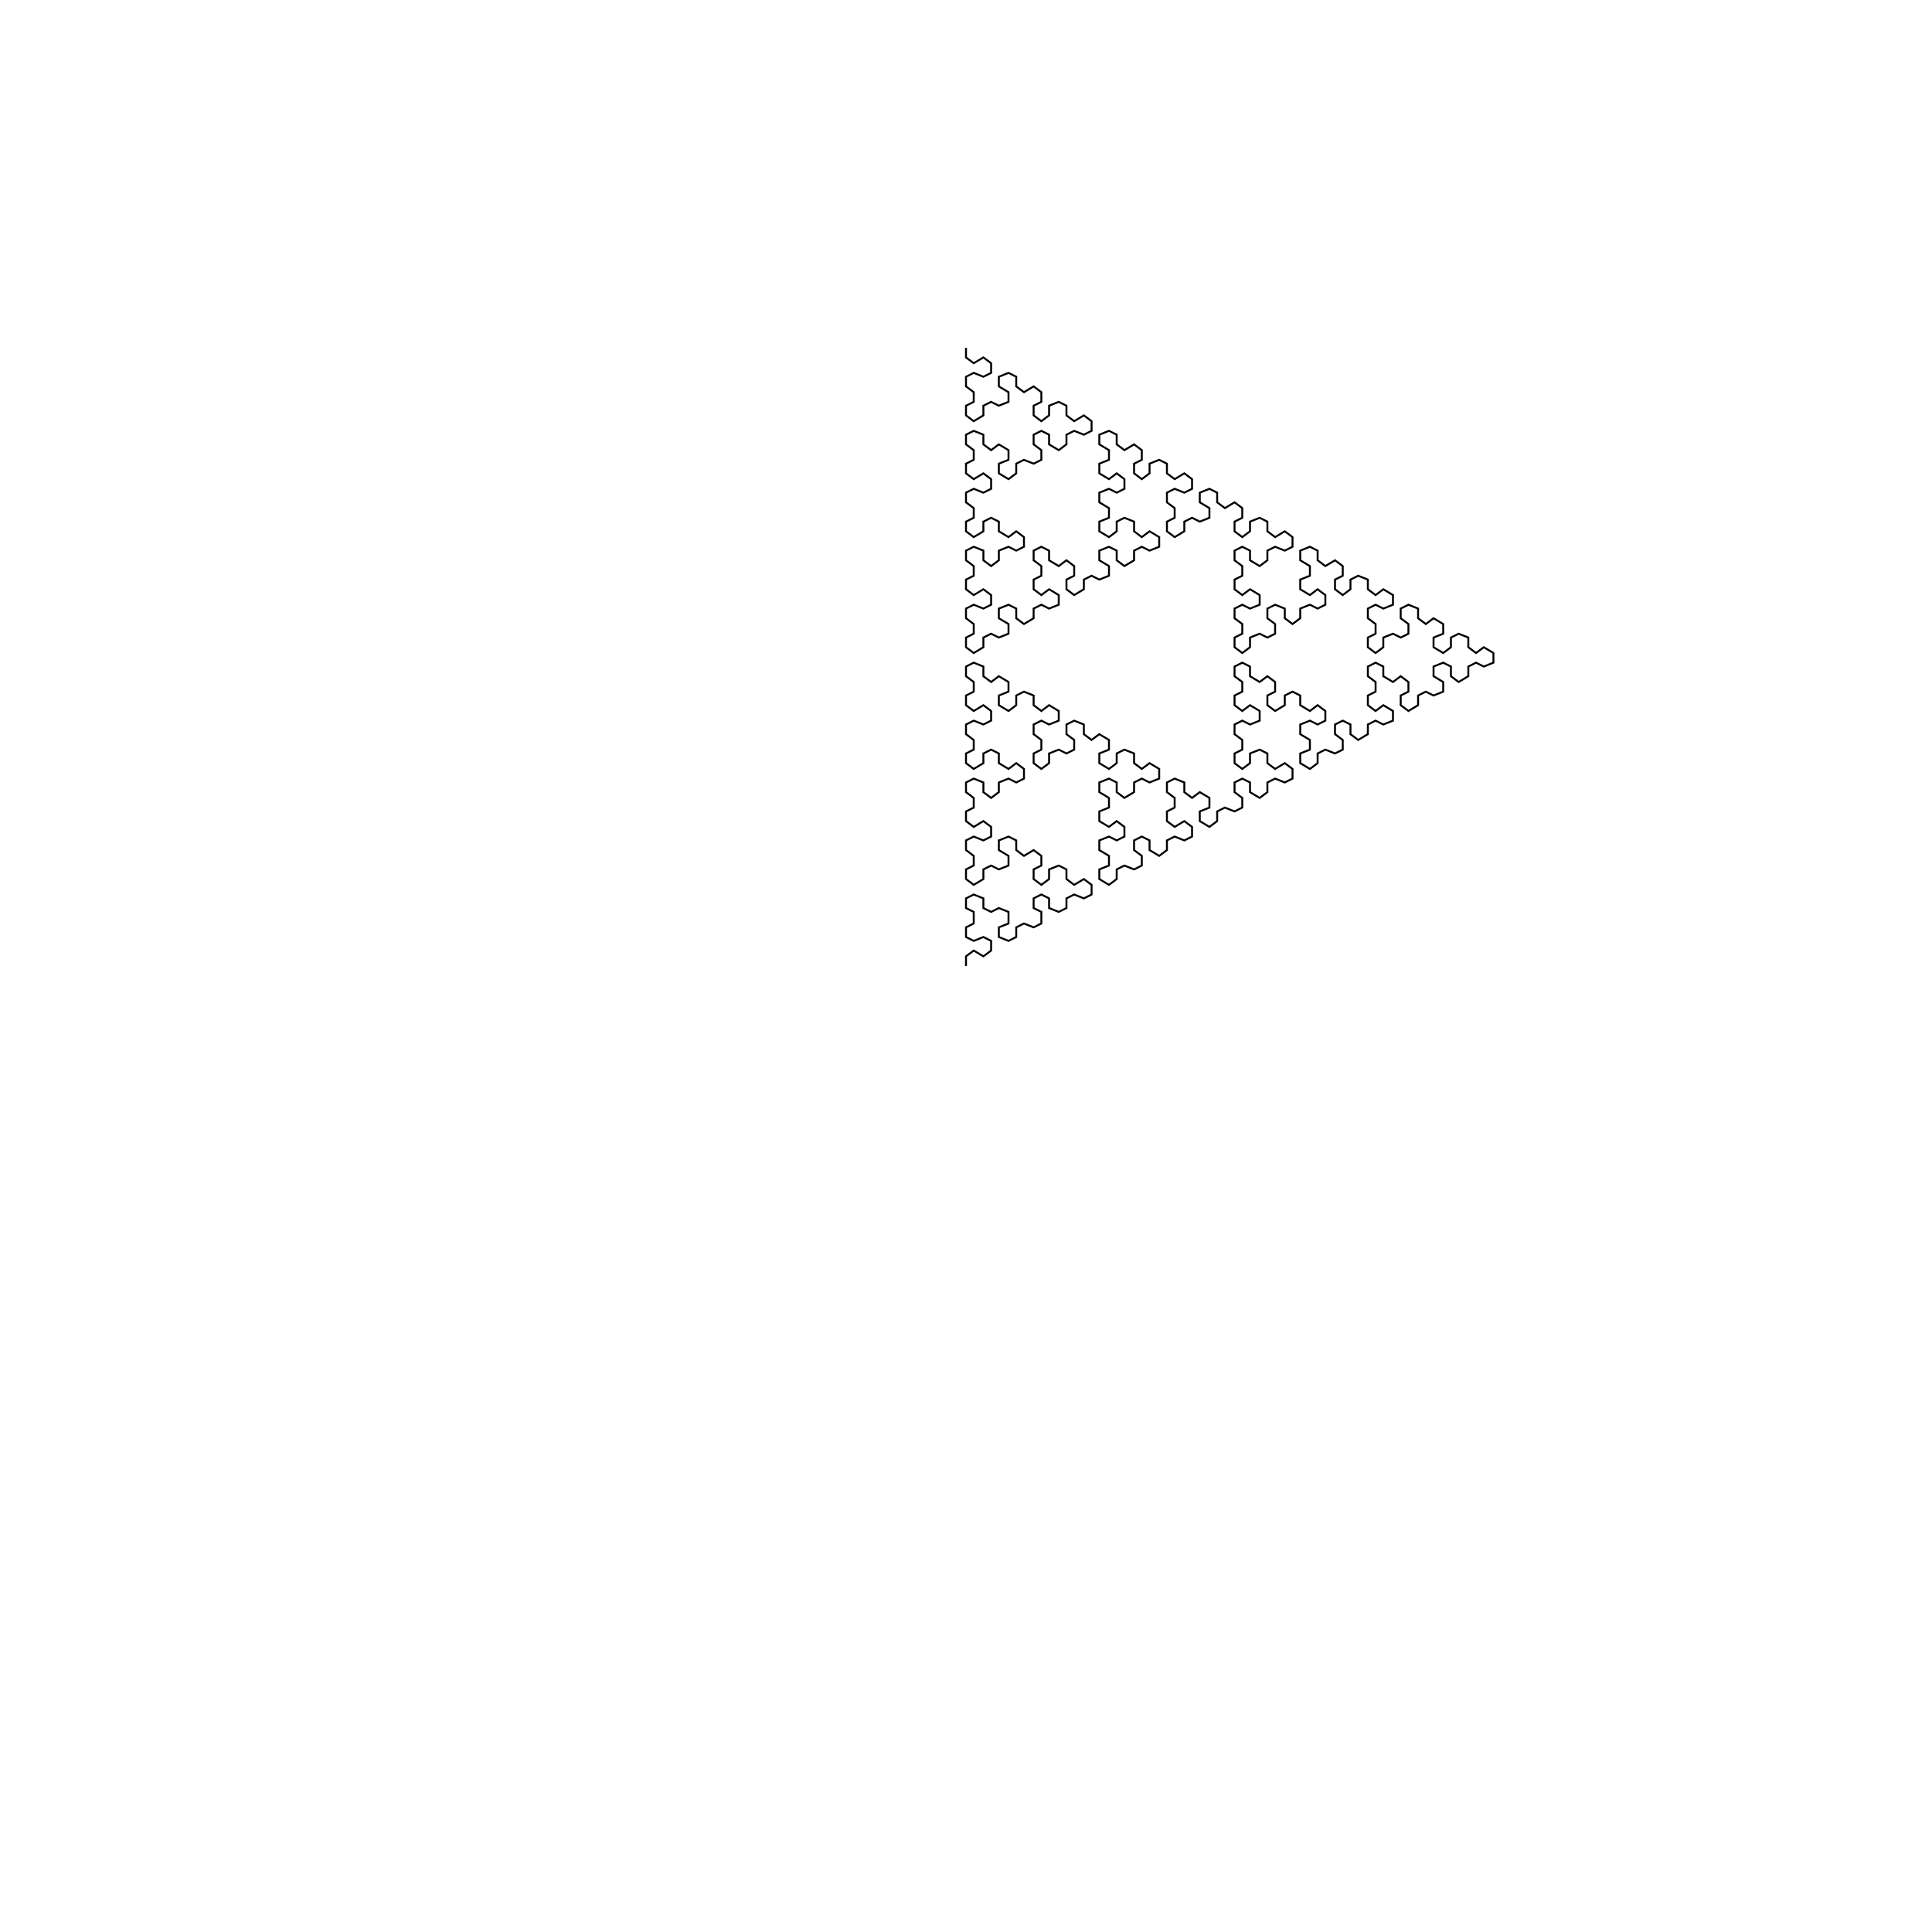
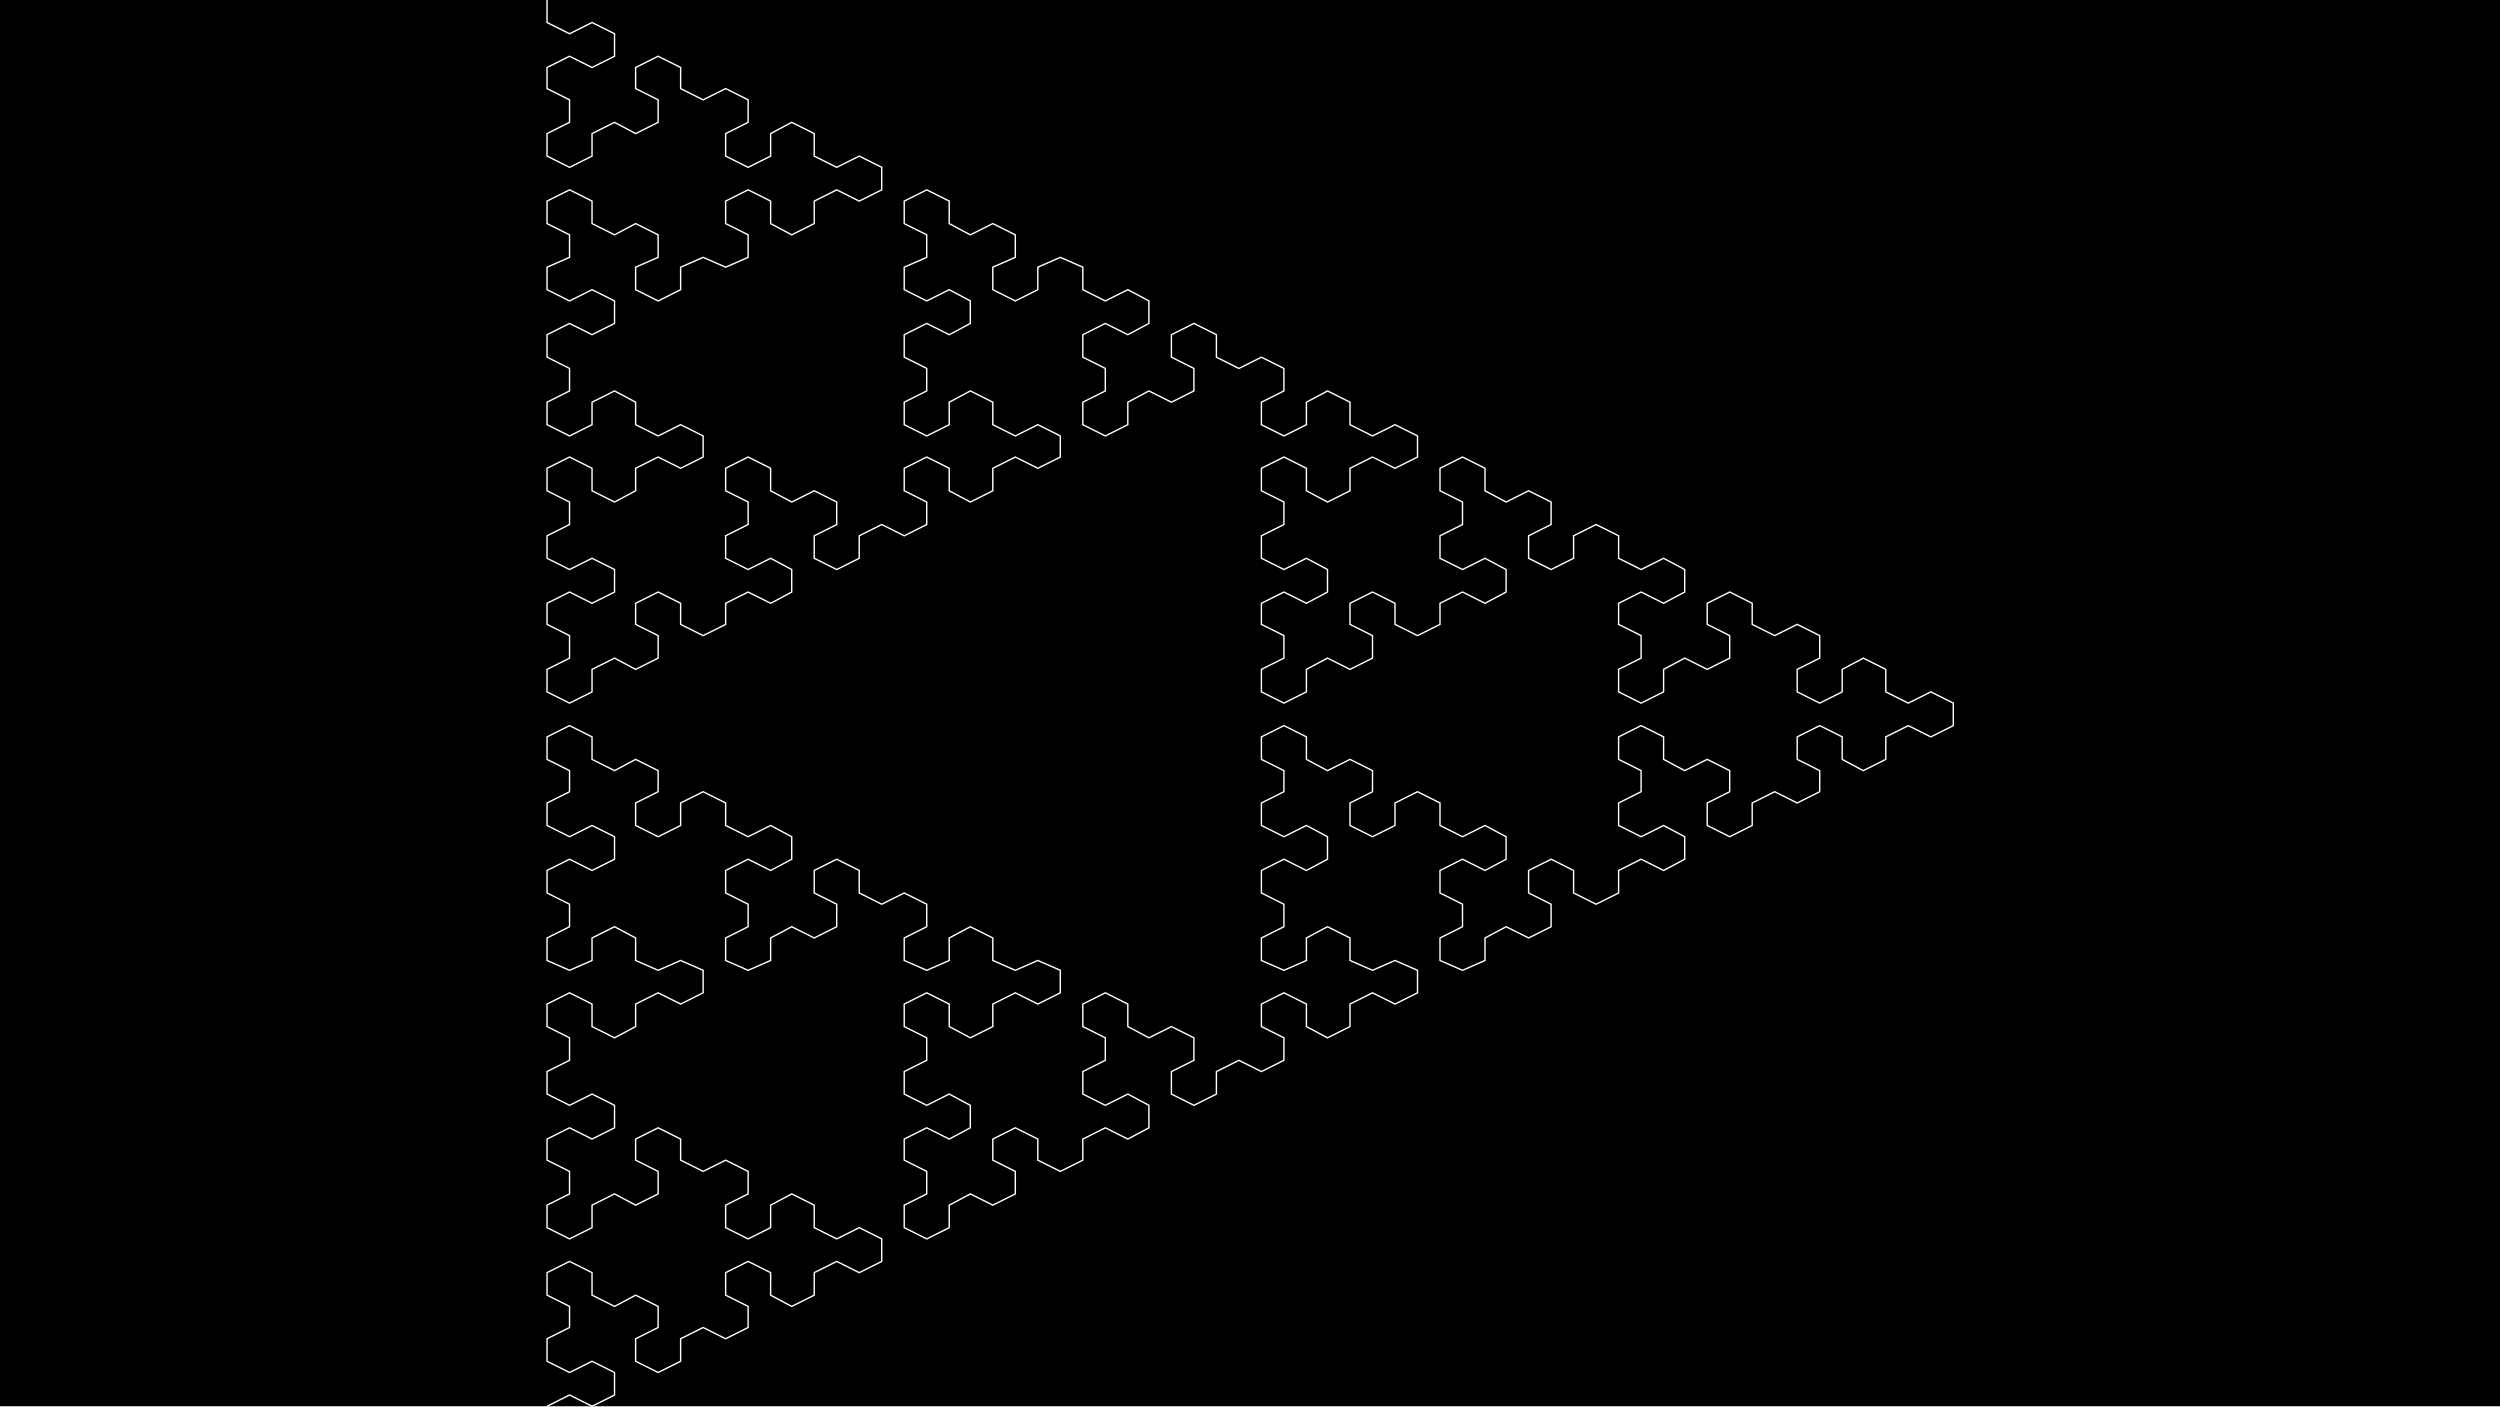
- <svg xmlns="http://www.w3.org/2000/svg" width="1024pt" height="1024pt" viewBox="0 0 1024 1024" version="1.1">
+ <svg xmlns="http://www.w3.org/2000/svg" width="1920pt" height="1080pt" viewBox="0 0 1920 1080" version="1.1">
  <g id="surface11">
-     <path style="fill:none;stroke-width:0.001;stroke-linecap:butt;stroke-linejoin:miter;stroke:rgb(0%,0%,0%);stroke-opacity:1;stroke-miterlimit:10;" d="M 0.5 0.5 L 0.5 0.495 L 0.504 0.492 L 0.509 0.495 L 0.513 0.492 L 0.513 0.487 L 0.509 0.485 L 0.504 0.487 L 0.5 0.485 L 0.5 0.48 L 0.504 0.478 L 0.504 0.472 L 0.5 0.47 L 0.5 0.465 L 0.504 0.463 L 0.509 0.465 L 0.509 0.47 L 0.513 0.472 L 0.517 0.47 L 0.522 0.472 L 0.522 0.478 L 0.517 0.48 L 0.517 0.485 L 0.522 0.487 L 0.526 0.485 L 0.526 0.48 L 0.53 0.478 L 0.535 0.48 L 0.539 0.478 L 0.539 0.472 L 0.535 0.47 L 0.535 0.465 L 0.539 0.463 L 0.543 0.465 L 0.543 0.47 L 0.548 0.472 L 0.552 0.47 L 0.552 0.465 L 0.556 0.463 L 0.561 0.465 L 0.565 0.463 L 0.565 0.458 L 0.561 0.455 L 0.556 0.458 L 0.552 0.455 L 0.552 0.45 L 0.548 0.448 L 0.543 0.45 L 0.543 0.455 L 0.539 0.458 L 0.535 0.455 L 0.535 0.45 L 0.539 0.448 L 0.539 0.443 L 0.535 0.44 L 0.53 0.443 L 0.526 0.44 L 0.526 0.435 L 0.522 0.433 L 0.517 0.435 L 0.517 0.44 L 0.522 0.443 L 0.522 0.448 L 0.517 0.45 L 0.513 0.448 L 0.509 0.45 L 0.509 0.455 L 0.504 0.458 L 0.5 0.455 L 0.5 0.45 L 0.504 0.448 L 0.504 0.443 L 0.5 0.44 L 0.5 0.435 L 0.504 0.433 L 0.509 0.435 L 0.513 0.433 L 0.513 0.428 L 0.509 0.425 L 0.504 0.428 L 0.5 0.425 L 0.5 0.42 L 0.504 0.418 L 0.504 0.413 L 0.5 0.41 L 0.5 0.405 L 0.504 0.403 L 0.509 0.405 L 0.509 0.41 L 0.513 0.413 L 0.517 0.41 L 0.517 0.405 L 0.522 0.403 L 0.526 0.405 L 0.53 0.403 L 0.53 0.398 L 0.526 0.395 L 0.522 0.398 L 0.517 0.395 L 0.517 0.39 L 0.513 0.388 L 0.509 0.39 L 0.509 0.395 L 0.504 0.398 L 0.5 0.395 L 0.5 0.39 L 0.504 0.388 L 0.504 0.383 L 0.5 0.38 L 0.5 0.375 L 0.504 0.373 L 0.509 0.375 L 0.513 0.373 L 0.513 0.368 L 0.509 0.365 L 0.504 0.368 L 0.5 0.365 L 0.5 0.36 L 0.504 0.358 L 0.504 0.353 L 0.5 0.35 L 0.5 0.345 L 0.504 0.343 L 0.509 0.345 L 0.509 0.35 L 0.513 0.353 L 0.517 0.35 L 0.522 0.353 L 0.522 0.358 L 0.517 0.36 L 0.517 0.365 L 0.522 0.368 L 0.526 0.365 L 0.526 0.36 L 0.53 0.358 L 0.535 0.36 L 0.535 0.365 L 0.539 0.368 L 0.543 0.365 L 0.548 0.368 L 0.548 0.373 L 0.543 0.375 L 0.539 0.373 L 0.535 0.375 L 0.535 0.38 L 0.539 0.383 L 0.539 0.388 L 0.535 0.39 L 0.535 0.395 L 0.539 0.398 L 0.543 0.395 L 0.543 0.39 L 0.548 0.388 L 0.552 0.39 L 0.556 0.388 L 0.556 0.383 L 0.552 0.38 L 0.552 0.375 L 0.556 0.373 L 0.561 0.375 L 0.561 0.38 L 0.565 0.383 L 0.569 0.38 L 0.574 0.383 L 0.574 0.388 L 0.569 0.39 L 0.569 0.395 L 0.574 0.398 L 0.578 0.395 L 0.578 0.39 L 0.582 0.388 L 0.587 0.39 L 0.587 0.395 L 0.591 0.398 L 0.595 0.395 L 0.6 0.398 L 0.6 0.403 L 0.595 0.405 L 0.591 0.403 L 0.587 0.405 L 0.587 0.41 L 0.582 0.413 L 0.578 0.41 L 0.578 0.405 L 0.574 0.403 L 0.569 0.405 L 0.569 0.41 L 0.574 0.413 L 0.574 0.418 L 0.569 0.42 L 0.569 0.425 L 0.574 0.428 L 0.578 0.425 L 0.582 0.428 L 0.582 0.433 L 0.578 0.435 L 0.574 0.433 L 0.569 0.435 L 0.569 0.44 L 0.574 0.443 L 0.574 0.448 L 0.569 0.45 L 0.569 0.455 L 0.574 0.458 L 0.578 0.455 L 0.578 0.45 L 0.582 0.448 L 0.587 0.45 L 0.591 0.448 L 0.591 0.443 L 0.587 0.44 L 0.587 0.435 L 0.591 0.433 L 0.595 0.435 L 0.595 0.44 L 0.6 0.443 L 0.604 0.44 L 0.604 0.435 L 0.608 0.433 L 0.613 0.435 L 0.617 0.433 L 0.617 0.428 L 0.613 0.425 L 0.608 0.428 L 0.604 0.425 L 0.604 0.42 L 0.608 0.418 L 0.608 0.413 L 0.604 0.41 L 0.604 0.405 L 0.608 0.403 L 0.613 0.405 L 0.613 0.41 L 0.617 0.413 L 0.621 0.41 L 0.626 0.413 L 0.626 0.418 L 0.621 0.42 L 0.621 0.425 L 0.626 0.428 L 0.63 0.425 L 0.63 0.42 L 0.634 0.418 L 0.639 0.42 L 0.643 0.418 L 0.643 0.413 L 0.639 0.41 L 0.639 0.405 L 0.643 0.403 L 0.647 0.405 L 0.647 0.41 L 0.652 0.413 L 0.656 0.41 L 0.656 0.405 L 0.66 0.403 L 0.665 0.405 L 0.669 0.403 L 0.669 0.398 L 0.665 0.395 L 0.66 0.398 L 0.656 0.395 L 0.656 0.39 L 0.652 0.388 L 0.647 0.39 L 0.647 0.395 L 0.643 0.398 L 0.639 0.395 L 0.639 0.39 L 0.643 0.388 L 0.643 0.383 L 0.639 0.38 L 0.639 0.375 L 0.643 0.373 L 0.647 0.375 L 0.652 0.373 L 0.652 0.368 L 0.647 0.365 L 0.643 0.368 L 0.639 0.365 L 0.639 0.36 L 0.643 0.358 L 0.643 0.353 L 0.639 0.35 L 0.639 0.345 L 0.643 0.343 L 0.647 0.345 L 0.647 0.35 L 0.652 0.353 L 0.656 0.35 L 0.66 0.353 L 0.66 0.358 L 0.656 0.36 L 0.656 0.365 L 0.66 0.368 L 0.665 0.365 L 0.665 0.36 L 0.669 0.358 L 0.673 0.36 L 0.673 0.365 L 0.678 0.368 L 0.682 0.365 L 0.686 0.368 L 0.686 0.373 L 0.682 0.375 L 0.678 0.373 L 0.673 0.375 L 0.673 0.38 L 0.678 0.383 L 0.678 0.388 L 0.673 0.39 L 0.673 0.395 L 0.678 0.398 L 0.682 0.395 L 0.682 0.39 L 0.686 0.388 L 0.691 0.39 L 0.695 0.388 L 0.695 0.383 L 0.691 0.38 L 0.691 0.375 L 0.695 0.373 L 0.699 0.375 L 0.699 0.38 L 0.703 0.383 L 0.708 0.38 L 0.708 0.375 L 0.712 0.373 L 0.716 0.375 L 0.721 0.373 L 0.721 0.368 L 0.716 0.365 L 0.712 0.368 L 0.708 0.365 L 0.708 0.36 L 0.712 0.358 L 0.712 0.353 L 0.708 0.35 L 0.708 0.345 L 0.712 0.343 L 0.716 0.345 L 0.716 0.35 L 0.721 0.353 L 0.725 0.35 L 0.729 0.353 L 0.729 0.358 L 0.725 0.36 L 0.725 0.365 L 0.729 0.368 L 0.734 0.365 L 0.734 0.36 L 0.738 0.358 L 0.742 0.36 L 0.747 0.358 L 0.747 0.353 L 0.742 0.35 L 0.742 0.345 L 0.747 0.343 L 0.751 0.345 L 0.751 0.35 L 0.755 0.353 L 0.76 0.35 L 0.76 0.345 L 0.764 0.343 L 0.768 0.345 L 0.773 0.343 L 0.773 0.338 L 0.768 0.335 L 0.764 0.338 L 0.76 0.335 L 0.76 0.33 L 0.755 0.328 L 0.751 0.33 L 0.751 0.335 L 0.747 0.338 L 0.742 0.335 L 0.742 0.33 L 0.747 0.328 L 0.747 0.323 L 0.742 0.32 L 0.738 0.323 L 0.734 0.32 L 0.734 0.315 L 0.729 0.313 L 0.725 0.315 L 0.725 0.32 L 0.729 0.323 L 0.729 0.328 L 0.725 0.33 L 0.721 0.328 L 0.716 0.33 L 0.716 0.335 L 0.712 0.338 L 0.708 0.335 L 0.708 0.33 L 0.712 0.328 L 0.712 0.323 L 0.708 0.32 L 0.708 0.315 L 0.712 0.313 L 0.716 0.315 L 0.721 0.313 L 0.721 0.308 L 0.716 0.305 L 0.712 0.308 L 0.708 0.305 L 0.708 0.3 L 0.703 0.298 L 0.699 0.3 L 0.699 0.305 L 0.695 0.308 L 0.691 0.305 L 0.691 0.3 L 0.695 0.298 L 0.695 0.293 L 0.691 0.29 L 0.686 0.293 L 0.682 0.29 L 0.682 0.285 L 0.678 0.283 L 0.673 0.285 L 0.673 0.29 L 0.678 0.293 L 0.678 0.298 L 0.673 0.3 L 0.673 0.305 L 0.678 0.308 L 0.682 0.305 L 0.686 0.308 L 0.686 0.313 L 0.682 0.315 L 0.678 0.313 L 0.673 0.315 L 0.673 0.32 L 0.669 0.323 L 0.665 0.32 L 0.665 0.315 L 0.66 0.313 L 0.656 0.315 L 0.656 0.32 L 0.66 0.323 L 0.66 0.328 L 0.656 0.33 L 0.652 0.328 L 0.647 0.33 L 0.647 0.335 L 0.643 0.338 L 0.639 0.335 L 0.639 0.33 L 0.643 0.328 L 0.643 0.323 L 0.639 0.32 L 0.639 0.315 L 0.643 0.313 L 0.647 0.315 L 0.652 0.313 L 0.652 0.308 L 0.647 0.305 L 0.643 0.308 L 0.639 0.305 L 0.639 0.3 L 0.643 0.298 L 0.643 0.293 L 0.639 0.29 L 0.639 0.285 L 0.643 0.283 L 0.647 0.285 L 0.647 0.29 L 0.652 0.293 L 0.656 0.29 L 0.656 0.285 L 0.66 0.283 L 0.665 0.285 L 0.669 0.283 L 0.669 0.278 L 0.665 0.275 L 0.66 0.278 L 0.656 0.275 L 0.656 0.27 L 0.652 0.268 L 0.647 0.27 L 0.647 0.275 L 0.643 0.278 L 0.639 0.275 L 0.639 0.27 L 0.643 0.268 L 0.643 0.263 L 0.639 0.26 L 0.634 0.263 L 0.63 0.26 L 0.63 0.255 L 0.626 0.253 L 0.621 0.255 L 0.621 0.26 L 0.626 0.263 L 0.626 0.268 L 0.621 0.27 L 0.617 0.268 L 0.613 0.27 L 0.613 0.275 L 0.608 0.278 L 0.604 0.275 L 0.604 0.27 L 0.608 0.268 L 0.608 0.263 L 0.604 0.26 L 0.604 0.255 L 0.608 0.253 L 0.613 0.255 L 0.617 0.253 L 0.617 0.248 L 0.613 0.245 L 0.608 0.248 L 0.604 0.245 L 0.604 0.24 L 0.6 0.238 L 0.595 0.24 L 0.595 0.245 L 0.591 0.248 L 0.587 0.245 L 0.587 0.24 L 0.591 0.238 L 0.591 0.233 L 0.587 0.23 L 0.582 0.233 L 0.578 0.23 L 0.578 0.225 L 0.574 0.223 L 0.569 0.225 L 0.569 0.23 L 0.574 0.233 L 0.574 0.238 L 0.569 0.24 L 0.569 0.245 L 0.574 0.248 L 0.578 0.245 L 0.582 0.248 L 0.582 0.253 L 0.578 0.255 L 0.574 0.253 L 0.569 0.255 L 0.569 0.26 L 0.574 0.263 L 0.574 0.268 L 0.569 0.27 L 0.569 0.275 L 0.574 0.278 L 0.578 0.275 L 0.578 0.27 L 0.582 0.268 L 0.587 0.27 L 0.587 0.275 L 0.591 0.278 L 0.595 0.275 L 0.6 0.278 L 0.6 0.283 L 0.595 0.285 L 0.591 0.283 L 0.587 0.285 L 0.587 0.29 L 0.582 0.293 L 0.578 0.29 L 0.578 0.285 L 0.574 0.283 L 0.569 0.285 L 0.569 0.29 L 0.574 0.293 L 0.574 0.298 L 0.569 0.3 L 0.565 0.298 L 0.561 0.3 L 0.561 0.305 L 0.556 0.308 L 0.552 0.305 L 0.552 0.3 L 0.556 0.298 L 0.556 0.293 L 0.552 0.29 L 0.548 0.293 L 0.543 0.29 L 0.543 0.285 L 0.539 0.283 L 0.535 0.285 L 0.535 0.29 L 0.539 0.293 L 0.539 0.298 L 0.535 0.3 L 0.535 0.305 L 0.539 0.308 L 0.543 0.305 L 0.548 0.308 L 0.548 0.313 L 0.543 0.315 L 0.539 0.313 L 0.535 0.315 L 0.535 0.32 L 0.53 0.323 L 0.526 0.32 L 0.526 0.315 L 0.522 0.313 L 0.517 0.315 L 0.517 0.32 L 0.522 0.323 L 0.522 0.328 L 0.517 0.33 L 0.513 0.328 L 0.509 0.33 L 0.509 0.335 L 0.504 0.338 L 0.5 0.335 L 0.5 0.33 L 0.504 0.328 L 0.504 0.323 L 0.5 0.32 L 0.5 0.315 L 0.504 0.313 L 0.509 0.315 L 0.513 0.313 L 0.513 0.308 L 0.509 0.305 L 0.504 0.308 L 0.5 0.305 L 0.5 0.3 L 0.504 0.298 L 0.504 0.293 L 0.5 0.29 L 0.5 0.285 L 0.504 0.283 L 0.509 0.285 L 0.509 0.29 L 0.513 0.293 L 0.517 0.29 L 0.517 0.285 L 0.522 0.283 L 0.526 0.285 L 0.53 0.283 L 0.53 0.278 L 0.526 0.275 L 0.522 0.278 L 0.517 0.275 L 0.517 0.27 L 0.513 0.268 L 0.509 0.27 L 0.509 0.275 L 0.504 0.278 L 0.5 0.275 L 0.5 0.27 L 0.504 0.268 L 0.504 0.263 L 0.5 0.26 L 0.5 0.255 L 0.504 0.253 L 0.509 0.255 L 0.513 0.253 L 0.513 0.248 L 0.509 0.245 L 0.504 0.248 L 0.5 0.245 L 0.5 0.24 L 0.504 0.238 L 0.504 0.233 L 0.5 0.23 L 0.5 0.225 L 0.504 0.223 L 0.509 0.225 L 0.509 0.23 L 0.513 0.233 L 0.517 0.23 L 0.522 0.233 L 0.522 0.238 L 0.517 0.24 L 0.517 0.245 L 0.522 0.248 L 0.526 0.245 L 0.526 0.24 L 0.53 0.238 L 0.535 0.24 L 0.539 0.238 L 0.539 0.233 L 0.535 0.23 L 0.535 0.225 L 0.539 0.223 L 0.543 0.225 L 0.543 0.23 L 0.548 0.233 L 0.552 0.23 L 0.552 0.225 L 0.556 0.223 L 0.561 0.225 L 0.565 0.223 L 0.565 0.218 L 0.561 0.215 L 0.556 0.218 L 0.552 0.215 L 0.552 0.21 L 0.548 0.208 L 0.543 0.21 L 0.543 0.215 L 0.539 0.218 L 0.535 0.215 L 0.535 0.21 L 0.539 0.208 L 0.539 0.203 L 0.535 0.2 L 0.53 0.203 L 0.526 0.2 L 0.526 0.195 L 0.522 0.193 L 0.517 0.195 L 0.517 0.2 L 0.522 0.203 L 0.522 0.208 L 0.517 0.21 L 0.513 0.208 L 0.509 0.21 L 0.509 0.215 L 0.504 0.218 L 0.5 0.215 L 0.5 0.21 L 0.504 0.208 L 0.504 0.203 L 0.5 0.2 L 0.5 0.195 L 0.504 0.193 L 0.509 0.195 L 0.513 0.193 L 0.513 0.188 L 0.509 0.185 L 0.504 0.188 L 0.5 0.185 L 0.5 0.18 " transform="matrix(1024,0,0,1024,0,0)" />
+     <rect x="0" y="0" width="1920" height="1080" style="fill:rgb(0%,0%,0%);fill-opacity:1;stroke:none;" />
+     <path style="fill:none;stroke-width:0.001;stroke-linecap:butt;stroke-linejoin:miter;stroke:rgb(100%,100%,100%);stroke-opacity:1;stroke-miterlimit:10;" d="M 0.389 1 L 0.405 0.992 L 0.421 1 L 0.437 0.992 L 0.437 0.976 L 0.421 0.968 L 0.405 0.976 L 0.389 0.968 L 0.389 0.952 L 0.405 0.944 L 0.405 0.929 L 0.389 0.921 L 0.389 0.905 L 0.405 0.897 L 0.421 0.905 L 0.421 0.921 L 0.437 0.929 L 0.452 0.921 L 0.468 0.929 L 0.468 0.944 L 0.452 0.952 L 0.452 0.968 L 0.468 0.976 L 0.484 0.968 L 0.484 0.952 L 0.5 0.944 L 0.516 0.952 L 0.532 0.944 L 0.532 0.929 L 0.516 0.921 L 0.516 0.905 L 0.532 0.897 L 0.548 0.905 L 0.548 0.921 L 0.563 0.929 L 0.579 0.921 L 0.579 0.905 L 0.595 0.897 L 0.611 0.905 L 0.627 0.897 L 0.627 0.881 L 0.611 0.873 L 0.595 0.881 L 0.579 0.873 L 0.579 0.857 L 0.563 0.849 L 0.548 0.857 L 0.548 0.873 L 0.532 0.881 L 0.516 0.873 L 0.516 0.857 L 0.532 0.849 L 0.532 0.833 L 0.516 0.825 L 0.5 0.833 L 0.484 0.825 L 0.484 0.81 L 0.468 0.802 L 0.452 0.81 L 0.452 0.825 L 0.468 0.833 L 0.468 0.849 L 0.452 0.857 L 0.437 0.849 L 0.421 0.857 L 0.421 0.873 L 0.405 0.881 L 0.389 0.873 L 0.389 0.857 L 0.405 0.849 L 0.405 0.833 L 0.389 0.825 L 0.389 0.81 L 0.405 0.802 L 0.421 0.81 L 0.437 0.802 L 0.437 0.786 L 0.421 0.778 L 0.405 0.786 L 0.389 0.778 L 0.389 0.762 L 0.405 0.754 L 0.405 0.738 L 0.389 0.73 L 0.389 0.714 L 0.405 0.706 L 0.421 0.714 L 0.421 0.73 L 0.437 0.738 L 0.452 0.73 L 0.452 0.714 L 0.468 0.706 L 0.484 0.714 L 0.5 0.706 L 0.5 0.69 L 0.484 0.683 L 0.468 0.69 L 0.452 0.683 L 0.452 0.667 L 0.437 0.659 L 0.421 0.667 L 0.421 0.683 L 0.405 0.69 L 0.389 0.683 L 0.389 0.667 L 0.405 0.659 L 0.405 0.643 L 0.389 0.635 L 0.389 0.619 L 0.405 0.611 L 0.421 0.619 L 0.437 0.611 L 0.437 0.595 L 0.421 0.587 L 0.405 0.595 L 0.389 0.587 L 0.389 0.571 L 0.405 0.563 L 0.405 0.548 L 0.389 0.54 L 0.389 0.524 L 0.405 0.516 L 0.421 0.524 L 0.421 0.54 L 0.437 0.548 L 0.452 0.54 L 0.468 0.548 L 0.468 0.563 L 0.452 0.571 L 0.452 0.587 L 0.468 0.595 L 0.484 0.587 L 0.484 0.571 L 0.5 0.563 L 0.516 0.571 L 0.516 0.587 L 0.532 0.595 L 0.548 0.587 L 0.563 0.595 L 0.563 0.611 L 0.548 0.619 L 0.532 0.611 L 0.516 0.619 L 0.516 0.635 L 0.532 0.643 L 0.532 0.659 L 0.516 0.667 L 0.516 0.683 L 0.532 0.69 L 0.548 0.683 L 0.548 0.667 L 0.563 0.659 L 0.579 0.667 L 0.595 0.659 L 0.595 0.643 L 0.579 0.635 L 0.579 0.619 L 0.595 0.611 L 0.611 0.619 L 0.611 0.635 L 0.627 0.643 L 0.643 0.635 L 0.659 0.643 L 0.659 0.659 L 0.643 0.667 L 0.643 0.683 L 0.659 0.69 L 0.675 0.683 L 0.675 0.667 L 0.69 0.659 L 0.706 0.667 L 0.706 0.683 L 0.722 0.69 L 0.738 0.683 L 0.754 0.69 L 0.754 0.706 L 0.738 0.714 L 0.722 0.706 L 0.706 0.714 L 0.706 0.73 L 0.69 0.738 L 0.675 0.73 L 0.675 0.714 L 0.659 0.706 L 0.643 0.714 L 0.643 0.73 L 0.659 0.738 L 0.659 0.754 L 0.643 0.762 L 0.643 0.778 L 0.659 0.786 L 0.675 0.778 L 0.69 0.786 L 0.69 0.802 L 0.675 0.81 L 0.659 0.802 L 0.643 0.81 L 0.643 0.825 L 0.659 0.833 L 0.659 0.849 L 0.643 0.857 L 0.643 0.873 L 0.659 0.881 L 0.675 0.873 L 0.675 0.857 L 0.69 0.849 L 0.706 0.857 L 0.722 0.849 L 0.722 0.833 L 0.706 0.825 L 0.706 0.81 L 0.722 0.802 L 0.738 0.81 L 0.738 0.825 L 0.754 0.833 L 0.77 0.825 L 0.77 0.81 L 0.786 0.802 L 0.802 0.81 L 0.817 0.802 L 0.817 0.786 L 0.802 0.778 L 0.786 0.786 L 0.77 0.778 L 0.77 0.762 L 0.786 0.754 L 0.786 0.738 L 0.77 0.73 L 0.77 0.714 L 0.786 0.706 L 0.802 0.714 L 0.802 0.73 L 0.817 0.738 L 0.833 0.73 L 0.849 0.738 L 0.849 0.754 L 0.833 0.762 L 0.833 0.778 L 0.849 0.786 L 0.865 0.778 L 0.865 0.762 L 0.881 0.754 L 0.897 0.762 L 0.913 0.754 L 0.913 0.738 L 0.897 0.73 L 0.897 0.714 L 0.913 0.706 L 0.929 0.714 L 0.929 0.73 L 0.944 0.738 L 0.96 0.73 L 0.96 0.714 L 0.976 0.706 L 0.992 0.714 L 1.008 0.706 L 1.008 0.69 L 0.992 0.683 L 0.976 0.69 L 0.96 0.683 L 0.96 0.667 L 0.944 0.659 L 0.929 0.667 L 0.929 0.683 L 0.913 0.69 L 0.897 0.683 L 0.897 0.667 L 0.913 0.659 L 0.913 0.643 L 0.897 0.635 L 0.897 0.619 L 0.913 0.611 L 0.929 0.619 L 0.944 0.611 L 0.944 0.595 L 0.929 0.587 L 0.913 0.595 L 0.897 0.587 L 0.897 0.571 L 0.913 0.563 L 0.913 0.548 L 0.897 0.54 L 0.897 0.524 L 0.913 0.516 L 0.929 0.524 L 0.929 0.54 L 0.944 0.548 L 0.96 0.54 L 0.976 0.548 L 0.976 0.563 L 0.96 0.571 L 0.96 0.587 L 0.976 0.595 L 0.992 0.587 L 0.992 0.571 L 1.008 0.563 L 1.024 0.571 L 1.024 0.587 L 1.04 0.595 L 1.056 0.587 L 1.071 0.595 L 1.071 0.611 L 1.056 0.619 L 1.04 0.611 L 1.024 0.619 L 1.024 0.635 L 1.04 0.643 L 1.04 0.659 L 1.024 0.667 L 1.024 0.683 L 1.04 0.69 L 1.056 0.683 L 1.056 0.667 L 1.071 0.659 L 1.087 0.667 L 1.103 0.659 L 1.103 0.643 L 1.087 0.635 L 1.087 0.619 L 1.103 0.611 L 1.119 0.619 L 1.119 0.635 L 1.135 0.643 L 1.151 0.635 L 1.151 0.619 L 1.167 0.611 L 1.183 0.619 L 1.198 0.611 L 1.198 0.595 L 1.183 0.587 L 1.167 0.595 L 1.151 0.587 L 1.151 0.571 L 1.167 0.563 L 1.167 0.548 L 1.151 0.54 L 1.151 0.524 L 1.167 0.516 L 1.183 0.524 L 1.183 0.54 L 1.198 0.548 L 1.214 0.54 L 1.23 0.548 L 1.23 0.563 L 1.214 0.571 L 1.214 0.587 L 1.23 0.595 L 1.246 0.587 L 1.246 0.571 L 1.262 0.563 L 1.278 0.571 L 1.294 0.563 L 1.294 0.548 L 1.278 0.54 L 1.278 0.524 L 1.294 0.516 L 1.31 0.524 L 1.31 0.54 L 1.325 0.548 L 1.341 0.54 L 1.341 0.524 L 1.357 0.516 L 1.373 0.524 L 1.389 0.516 L 1.389 0.5 L 1.373 0.492 L 1.357 0.5 L 1.341 0.492 L 1.341 0.476 L 1.325 0.468 L 1.31 0.476 L 1.31 0.492 L 1.294 0.5 L 1.278 0.492 L 1.278 0.476 L 1.294 0.468 L 1.294 0.452 L 1.278 0.444 L 1.262 0.452 L 1.246 0.444 L 1.246 0.429 L 1.23 0.421 L 1.214 0.429 L 1.214 0.444 L 1.23 0.452 L 1.23 0.468 L 1.214 0.476 L 1.198 0.468 L 1.183 0.476 L 1.183 0.492 L 1.167 0.5 L 1.151 0.492 L 1.151 0.476 L 1.167 0.468 L 1.167 0.452 L 1.151 0.444 L 1.151 0.429 L 1.167 0.421 L 1.183 0.429 L 1.198 0.421 L 1.198 0.405 L 1.183 0.397 L 1.167 0.405 L 1.151 0.397 L 1.151 0.381 L 1.135 0.373 L 1.119 0.381 L 1.119 0.397 L 1.103 0.405 L 1.087 0.397 L 1.087 0.381 L 1.103 0.373 L 1.103 0.357 L 1.087 0.349 L 1.071 0.357 L 1.056 0.349 L 1.056 0.333 L 1.04 0.325 L 1.024 0.333 L 1.024 0.349 L 1.04 0.357 L 1.04 0.373 L 1.024 0.381 L 1.024 0.397 L 1.04 0.405 L 1.056 0.397 L 1.071 0.405 L 1.071 0.421 L 1.056 0.429 L 1.04 0.421 L 1.024 0.429 L 1.024 0.444 L 1.008 0.452 L 0.992 0.444 L 0.992 0.429 L 0.976 0.421 L 0.96 0.429 L 0.96 0.444 L 0.976 0.452 L 0.976 0.468 L 0.96 0.476 L 0.944 0.468 L 0.929 0.476 L 0.929 0.492 L 0.913 0.5 L 0.897 0.492 L 0.897 0.476 L 0.913 0.468 L 0.913 0.452 L 0.897 0.444 L 0.897 0.429 L 0.913 0.421 L 0.929 0.429 L 0.944 0.421 L 0.944 0.405 L 0.929 0.397 L 0.913 0.405 L 0.897 0.397 L 0.897 0.381 L 0.913 0.373 L 0.913 0.357 L 0.897 0.349 L 0.897 0.333 L 0.913 0.325 L 0.929 0.333 L 0.929 0.349 L 0.944 0.357 L 0.96 0.349 L 0.96 0.333 L 0.976 0.325 L 0.992 0.333 L 1.008 0.325 L 1.008 0.31 L 0.992 0.302 L 0.976 0.31 L 0.96 0.302 L 0.96 0.286 L 0.944 0.278 L 0.929 0.286 L 0.929 0.302 L 0.913 0.31 L 0.897 0.302 L 0.897 0.286 L 0.913 0.278 L 0.913 0.262 L 0.897 0.254 L 0.881 0.262 L 0.865 0.254 L 0.865 0.238 L 0.849 0.23 L 0.833 0.238 L 0.833 0.254 L 0.849 0.262 L 0.849 0.278 L 0.833 0.286 L 0.817 0.278 L 0.802 0.286 L 0.802 0.302 L 0.786 0.31 L 0.77 0.302 L 0.77 0.286 L 0.786 0.278 L 0.786 0.262 L 0.77 0.254 L 0.77 0.238 L 0.786 0.23 L 0.802 0.238 L 0.817 0.23 L 0.817 0.214 L 0.802 0.206 L 0.786 0.214 L 0.77 0.206 L 0.77 0.19 L 0.754 0.183 L 0.738 0.19 L 0.738 0.206 L 0.722 0.214 L 0.706 0.206 L 0.706 0.19 L 0.722 0.183 L 0.722 0.167 L 0.706 0.159 L 0.69 0.167 L 0.675 0.159 L 0.675 0.143 L 0.659 0.135 L 0.643 0.143 L 0.643 0.159 L 0.659 0.167 L 0.659 0.183 L 0.643 0.19 L 0.643 0.206 L 0.659 0.214 L 0.675 0.206 L 0.69 0.214 L 0.69 0.23 L 0.675 0.238 L 0.659 0.23 L 0.643 0.238 L 0.643 0.254 L 0.659 0.262 L 0.659 0.278 L 0.643 0.286 L 0.643 0.302 L 0.659 0.31 L 0.675 0.302 L 0.675 0.286 L 0.69 0.278 L 0.706 0.286 L 0.706 0.302 L 0.722 0.31 L 0.738 0.302 L 0.754 0.31 L 0.754 0.325 L 0.738 0.333 L 0.722 0.325 L 0.706 0.333 L 0.706 0.349 L 0.69 0.357 L 0.675 0.349 L 0.675 0.333 L 0.659 0.325 L 0.643 0.333 L 0.643 0.349 L 0.659 0.357 L 0.659 0.373 L 0.643 0.381 L 0.627 0.373 L 0.611 0.381 L 0.611 0.397 L 0.595 0.405 L 0.579 0.397 L 0.579 0.381 L 0.595 0.373 L 0.595 0.357 L 0.579 0.349 L 0.563 0.357 L 0.548 0.349 L 0.548 0.333 L 0.532 0.325 L 0.516 0.333 L 0.516 0.349 L 0.532 0.357 L 0.532 0.373 L 0.516 0.381 L 0.516 0.397 L 0.532 0.405 L 0.548 0.397 L 0.563 0.405 L 0.563 0.421 L 0.548 0.429 L 0.532 0.421 L 0.516 0.429 L 0.516 0.444 L 0.5 0.452 L 0.484 0.444 L 0.484 0.429 L 0.468 0.421 L 0.452 0.429 L 0.452 0.444 L 0.468 0.452 L 0.468 0.468 L 0.452 0.476 L 0.437 0.468 L 0.421 0.476 L 0.421 0.492 L 0.405 0.5 L 0.389 0.492 L 0.389 0.476 L 0.405 0.468 L 0.405 0.452 L 0.389 0.444 L 0.389 0.429 L 0.405 0.421 L 0.421 0.429 L 0.437 0.421 L 0.437 0.405 L 0.421 0.397 L 0.405 0.405 L 0.389 0.397 L 0.389 0.381 L 0.405 0.373 L 0.405 0.357 L 0.389 0.349 L 0.389 0.333 L 0.405 0.325 L 0.421 0.333 L 0.421 0.349 L 0.437 0.357 L 0.452 0.349 L 0.452 0.333 L 0.468 0.325 L 0.484 0.333 L 0.5 0.325 L 0.5 0.31 L 0.484 0.302 L 0.468 0.31 L 0.452 0.302 L 0.452 0.286 L 0.437 0.278 L 0.421 0.286 L 0.421 0.302 L 0.405 0.31 L 0.389 0.302 L 0.389 0.286 L 0.405 0.278 L 0.405 0.262 L 0.389 0.254 L 0.389 0.238 L 0.405 0.23 L 0.421 0.238 L 0.437 0.23 L 0.437 0.214 L 0.421 0.206 L 0.405 0.214 L 0.389 0.206 L 0.389 0.19 L 0.405 0.183 L 0.405 0.167 L 0.389 0.159 L 0.389 0.143 L 0.405 0.135 L 0.421 0.143 L 0.421 0.159 L 0.437 0.167 L 0.452 0.159 L 0.468 0.167 L 0.468 0.183 L 0.452 0.19 L 0.452 0.206 L 0.468 0.214 L 0.484 0.206 L 0.484 0.19 L 0.5 0.183 L 0.516 0.19 L 0.532 0.183 L 0.532 0.167 L 0.516 0.159 L 0.516 0.143 L 0.532 0.135 L 0.548 0.143 L 0.548 0.159 L 0.563 0.167 L 0.579 0.159 L 0.579 0.143 L 0.595 0.135 L 0.611 0.143 L 0.627 0.135 L 0.627 0.119 L 0.611 0.111 L 0.595 0.119 L 0.579 0.111 L 0.579 0.095 L 0.563 0.087 L 0.548 0.095 L 0.548 0.111 L 0.532 0.119 L 0.516 0.111 L 0.516 0.095 L 0.532 0.087 L 0.532 0.071 L 0.516 0.063 L 0.5 0.071 L 0.484 0.063 L 0.484 0.048 L 0.468 0.04 L 0.452 0.048 L 0.452 0.063 L 0.468 0.071 L 0.468 0.087 L 0.452 0.095 L 0.437 0.087 L 0.421 0.095 L 0.421 0.111 L 0.405 0.119 L 0.389 0.111 L 0.389 0.095 L 0.405 0.087 L 0.405 0.071 L 0.389 0.063 L 0.389 0.048 L 0.405 0.04 L 0.421 0.048 L 0.437 0.04 L 0.437 0.024 L 0.421 0.016 L 0.405 0.024 L 0.389 0.016 L 0.389 0 " transform="matrix(1080,0,0,1080,0,0)" />
  </g>
</svg>
